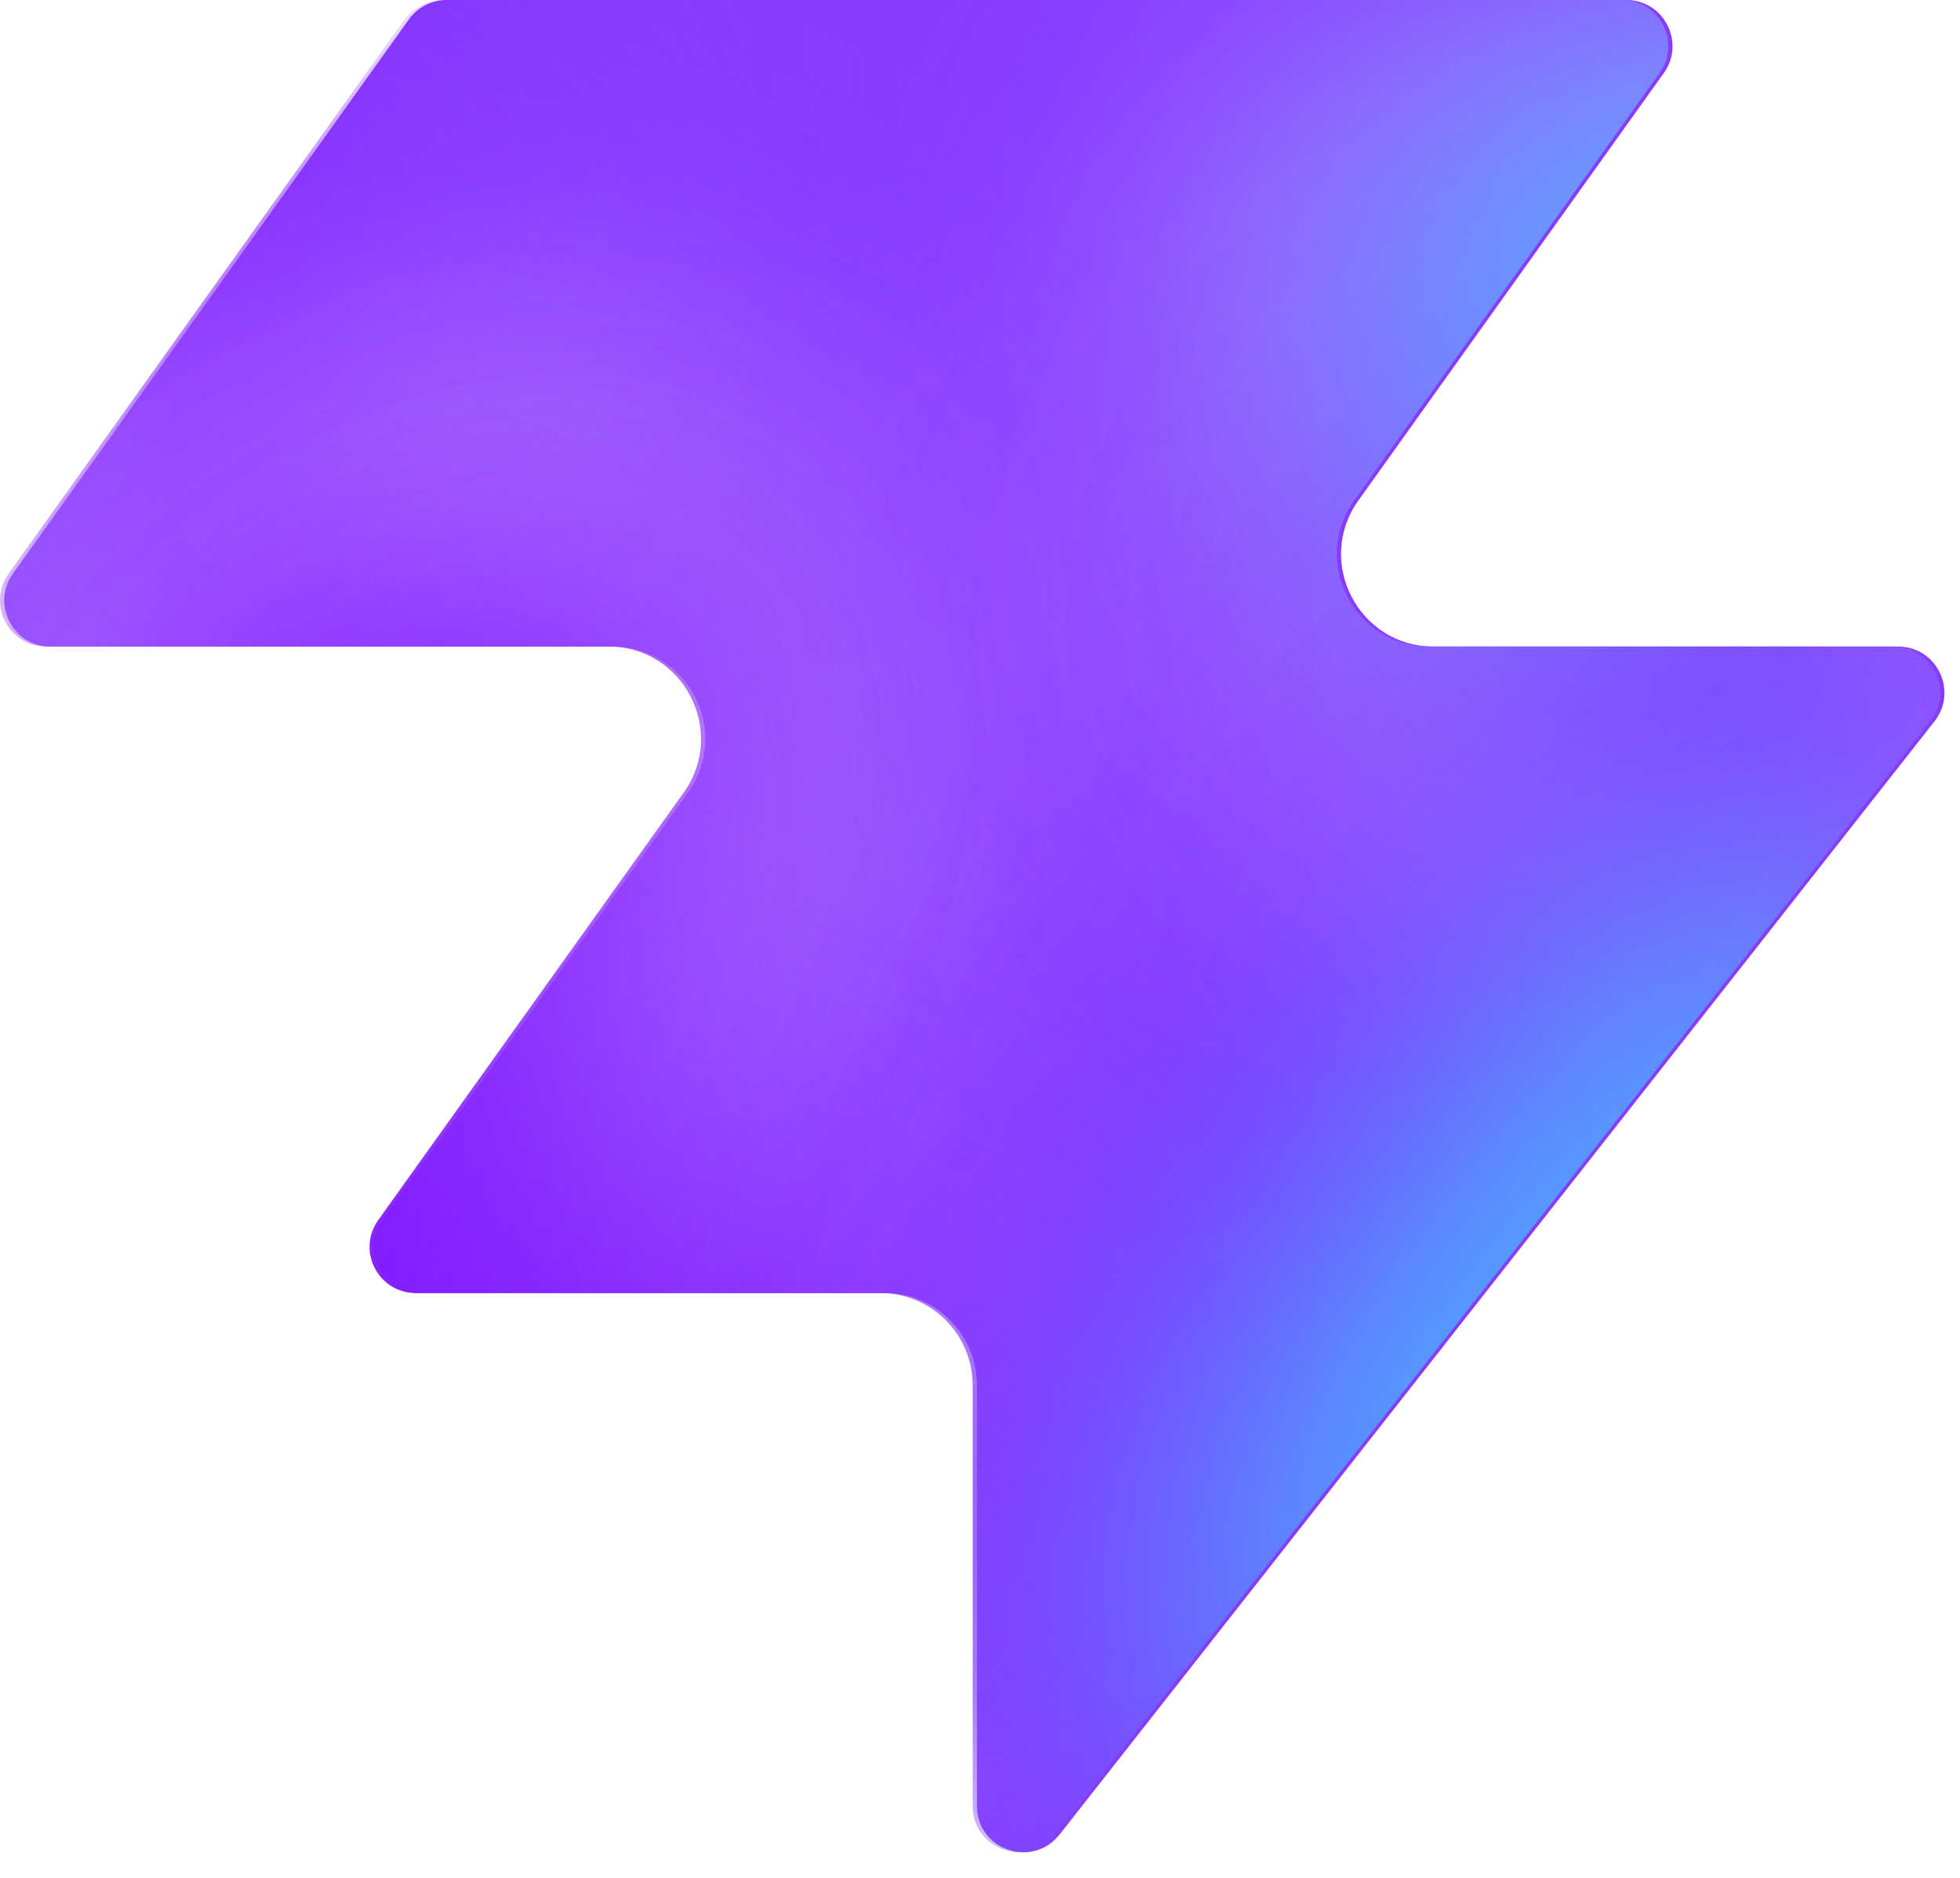
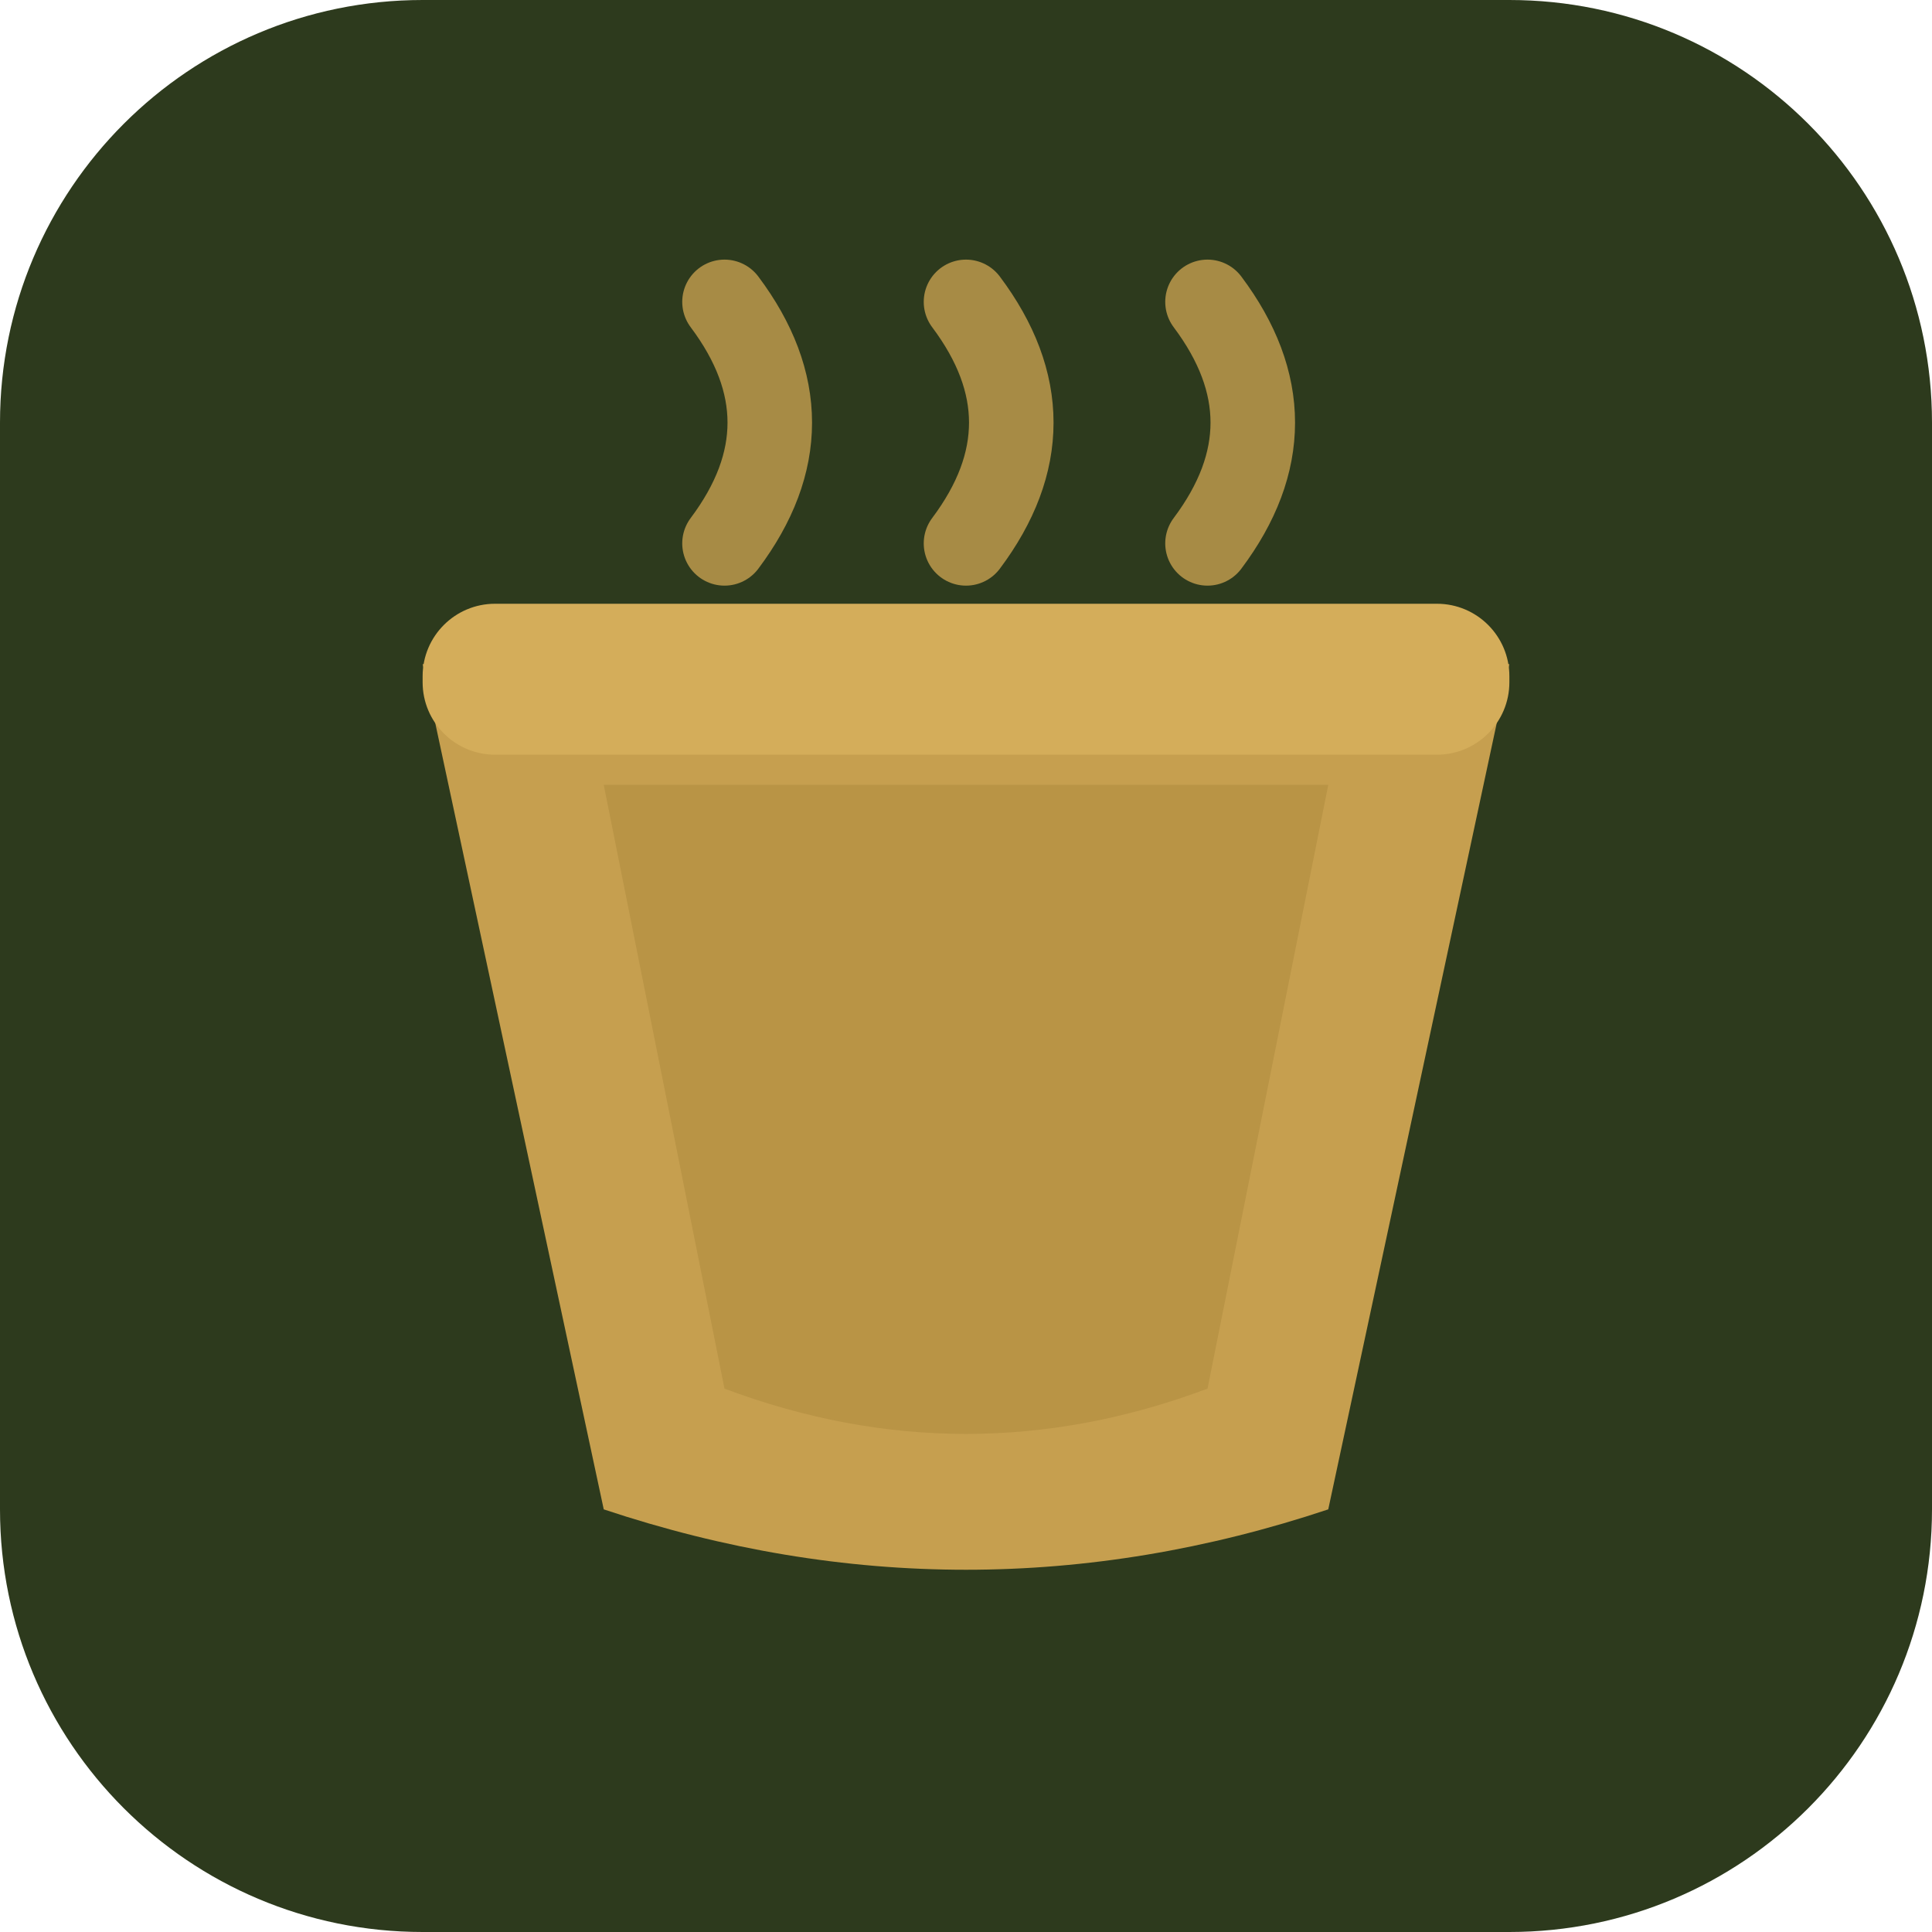
- <svg xmlns="http://www.w3.org/2000/svg" width="48" height="46" fill="none" viewBox="0 0 48 46">
-   <path fill="#863bff" d="M25.946 44.938c-.664.845-2.021.375-2.021-.698V33.937a2.26 2.26 0 0 0-2.262-2.262H10.287c-.92 0-1.456-1.04-.92-1.788l7.48-10.471c1.07-1.497 0-3.578-1.842-3.578H1.237c-.92 0-1.456-1.04-.92-1.788L10.013.474c.214-.297.556-.474.92-.474h28.894c.92 0 1.456 1.04.92 1.788l-7.48 10.471c-1.07 1.498 0 3.579 1.842 3.579h11.377c.943 0 1.473 1.088.89 1.83L25.947 44.94z" style="fill:#863bff;fill:color(display-p3 .525 .23 1);fill-opacity:1" />
-   <mask id="a" width="48" height="46" x="0" y="0" maskUnits="userSpaceOnUse" style="mask-type:alpha">
-     <path fill="#000" d="M25.842 44.938c-.664.844-2.021.375-2.021-.698V33.937a2.26 2.26 0 0 0-2.262-2.262H10.183c-.92 0-1.456-1.04-.92-1.788l7.48-10.471c1.07-1.498 0-3.579-1.842-3.579H1.133c-.92 0-1.456-1.04-.92-1.787L9.91.473c.214-.297.556-.474.92-.474h28.894c.92 0 1.456 1.04.92 1.788l-7.48 10.471c-1.07 1.498 0 3.578 1.842 3.578h11.377c.943 0 1.473 1.088.89 1.832L25.843 44.94z" style="fill:#000;fill-opacity:1" />
-   </mask>
-   <g mask="url(#a)">
-     <g filter="url(#b)">
-       <ellipse cx="5.508" cy="14.704" fill="#ede6ff" rx="5.508" ry="14.704" style="fill:#ede6ff;fill:color(display-p3 .927 .903 1);fill-opacity:1" transform="matrix(.00324 1 1 -.00324 -4.47 31.516)" />
-     </g>
-     <g filter="url(#c)">
-       <ellipse cx="10.399" cy="29.851" fill="#ede6ff" rx="10.399" ry="29.851" style="fill:#ede6ff;fill:color(display-p3 .927 .903 1);fill-opacity:1" transform="matrix(.00324 1 1 -.00324 -39.328 7.883)" />
-     </g>
-     <g filter="url(#d)">
-       <ellipse cx="5.508" cy="30.487" fill="#7e14ff" rx="5.508" ry="30.487" style="fill:#7e14ff;fill:color(display-p3 .492 .077 1);fill-opacity:1" transform="rotate(89.814 -25.913 -14.639)scale(1 -1)" />
-     </g>
-     <g filter="url(#e)">
-       <ellipse cx="5.508" cy="30.599" fill="#7e14ff" rx="5.508" ry="30.599" style="fill:#7e14ff;fill:color(display-p3 .492 .077 1);fill-opacity:1" transform="rotate(89.814 -32.644 -3.334)scale(1 -1)" />
-     </g>
-     <g filter="url(#f)">
-       <ellipse cx="5.508" cy="30.599" fill="#7e14ff" rx="5.508" ry="30.599" style="fill:#7e14ff;fill:color(display-p3 .492 .077 1);fill-opacity:1" transform="matrix(.00324 1 1 -.00324 -34.34 30.47)" />
-     </g>
-     <g filter="url(#g)">
-       <ellipse cx="14.072" cy="22.078" fill="#ede6ff" rx="14.072" ry="22.078" style="fill:#ede6ff;fill:color(display-p3 .927 .903 1);fill-opacity:1" transform="rotate(93.35 24.506 48.493)scale(-1 1)" />
-     </g>
-     <g filter="url(#h)">
-       <ellipse cx="3.47" cy="21.501" fill="#7e14ff" rx="3.47" ry="21.501" style="fill:#7e14ff;fill:color(display-p3 .492 .077 1);fill-opacity:1" transform="rotate(89.009 28.708 47.59)scale(-1 1)" />
-     </g>
-     <g filter="url(#i)">
-       <ellipse cx="3.47" cy="21.501" fill="#7e14ff" rx="3.47" ry="21.501" style="fill:#7e14ff;fill:color(display-p3 .492 .077 1);fill-opacity:1" transform="rotate(89.009 28.708 47.59)scale(-1 1)" />
-     </g>
-     <g filter="url(#j)">
-       <ellipse cx=".387" cy="8.972" fill="#7e14ff" rx="4.407" ry="29.108" style="fill:#7e14ff;fill:color(display-p3 .492 .077 1);fill-opacity:1" transform="rotate(39.51 .387 8.972)" />
-     </g>
-     <g filter="url(#k)">
-       <ellipse cx="47.523" cy="-6.092" fill="#7e14ff" rx="4.407" ry="29.108" style="fill:#7e14ff;fill:color(display-p3 .492 .077 1);fill-opacity:1" transform="rotate(37.892 47.523 -6.092)" />
-     </g>
-     <g filter="url(#l)">
-       <ellipse cx="41.412" cy="6.333" fill="#47bfff" rx="5.971" ry="9.665" style="fill:#47bfff;fill:color(display-p3 .28 .748 1);fill-opacity:1" transform="rotate(37.892 41.412 6.333)" />
-     </g>
-     <g filter="url(#m)">
-       <ellipse cx="-1.879" cy="38.332" fill="#7e14ff" rx="4.407" ry="29.108" style="fill:#7e14ff;fill:color(display-p3 .492 .077 1);fill-opacity:1" transform="rotate(37.892 -1.88 38.332)" />
-     </g>
-     <g filter="url(#n)">
-       <ellipse cx="-1.879" cy="38.332" fill="#7e14ff" rx="4.407" ry="29.108" style="fill:#7e14ff;fill:color(display-p3 .492 .077 1);fill-opacity:1" transform="rotate(37.892 -1.88 38.332)" />
-     </g>
-     <g filter="url(#o)">
-       <ellipse cx="35.651" cy="29.907" fill="#7e14ff" rx="4.407" ry="29.108" style="fill:#7e14ff;fill:color(display-p3 .492 .077 1);fill-opacity:1" transform="rotate(37.892 35.651 29.907)" />
-     </g>
-     <g filter="url(#p)">
-       <ellipse cx="38.418" cy="32.4" fill="#47bfff" rx="5.971" ry="15.297" style="fill:#47bfff;fill:color(display-p3 .28 .748 1);fill-opacity:1" transform="rotate(37.892 38.418 32.4)" />
-     </g>
-   </g>
-   <defs>
-     <filter id="b" width="60.045" height="41.654" x="-19.77" y="16.149" color-interpolation-filters="sRGB" filterUnits="userSpaceOnUse">
-       <feFlood flood-opacity="0" result="BackgroundImageFix" />
-       <feBlend in="SourceGraphic" in2="BackgroundImageFix" result="shape" />
-       <feGaussianBlur result="effect1_foregroundBlur_2002_17158" stdDeviation="7.659" />
-     </filter>
-     <filter id="c" width="90.34" height="51.437" x="-54.613" y="-7.533" color-interpolation-filters="sRGB" filterUnits="userSpaceOnUse">
-       <feFlood flood-opacity="0" result="BackgroundImageFix" />
-       <feBlend in="SourceGraphic" in2="BackgroundImageFix" result="shape" />
-       <feGaussianBlur result="effect1_foregroundBlur_2002_17158" stdDeviation="7.659" />
-     </filter>
-     <filter id="d" width="79.355" height="29.4" x="-49.64" y="2.03" color-interpolation-filters="sRGB" filterUnits="userSpaceOnUse">
-       <feFlood flood-opacity="0" result="BackgroundImageFix" />
-       <feBlend in="SourceGraphic" in2="BackgroundImageFix" result="shape" />
-       <feGaussianBlur result="effect1_foregroundBlur_2002_17158" stdDeviation="4.596" />
-     </filter>
-     <filter id="e" width="79.579" height="29.4" x="-45.045" y="20.029" color-interpolation-filters="sRGB" filterUnits="userSpaceOnUse">
-       <feFlood flood-opacity="0" result="BackgroundImageFix" />
-       <feBlend in="SourceGraphic" in2="BackgroundImageFix" result="shape" />
-       <feGaussianBlur result="effect1_foregroundBlur_2002_17158" stdDeviation="4.596" />
-     </filter>
-     <filter id="f" width="79.579" height="29.4" x="-43.513" y="21.178" color-interpolation-filters="sRGB" filterUnits="userSpaceOnUse">
-       <feFlood flood-opacity="0" result="BackgroundImageFix" />
-       <feBlend in="SourceGraphic" in2="BackgroundImageFix" result="shape" />
-       <feGaussianBlur result="effect1_foregroundBlur_2002_17158" stdDeviation="4.596" />
-     </filter>
-     <filter id="g" width="74.749" height="58.852" x="15.756" y="-17.901" color-interpolation-filters="sRGB" filterUnits="userSpaceOnUse">
-       <feFlood flood-opacity="0" result="BackgroundImageFix" />
-       <feBlend in="SourceGraphic" in2="BackgroundImageFix" result="shape" />
-       <feGaussianBlur result="effect1_foregroundBlur_2002_17158" stdDeviation="7.659" />
-     </filter>
-     <filter id="h" width="61.377" height="25.362" x="23.548" y="2.284" color-interpolation-filters="sRGB" filterUnits="userSpaceOnUse">
-       <feFlood flood-opacity="0" result="BackgroundImageFix" />
-       <feBlend in="SourceGraphic" in2="BackgroundImageFix" result="shape" />
-       <feGaussianBlur result="effect1_foregroundBlur_2002_17158" stdDeviation="4.596" />
-     </filter>
-     <filter id="i" width="61.377" height="25.362" x="23.548" y="2.284" color-interpolation-filters="sRGB" filterUnits="userSpaceOnUse">
-       <feFlood flood-opacity="0" result="BackgroundImageFix" />
-       <feBlend in="SourceGraphic" in2="BackgroundImageFix" result="shape" />
-       <feGaussianBlur result="effect1_foregroundBlur_2002_17158" stdDeviation="4.596" />
-     </filter>
-     <filter id="j" width="56.045" height="63.649" x="-27.636" y="-22.853" color-interpolation-filters="sRGB" filterUnits="userSpaceOnUse">
-       <feFlood flood-opacity="0" result="BackgroundImageFix" />
-       <feBlend in="SourceGraphic" in2="BackgroundImageFix" result="shape" />
-       <feGaussianBlur result="effect1_foregroundBlur_2002_17158" stdDeviation="4.596" />
-     </filter>
-     <filter id="k" width="54.814" height="64.646" x="20.116" y="-38.415" color-interpolation-filters="sRGB" filterUnits="userSpaceOnUse">
-       <feFlood flood-opacity="0" result="BackgroundImageFix" />
-       <feBlend in="SourceGraphic" in2="BackgroundImageFix" result="shape" />
-       <feGaussianBlur result="effect1_foregroundBlur_2002_17158" stdDeviation="4.596" />
-     </filter>
-     <filter id="l" width="33.541" height="35.313" x="24.641" y="-11.323" color-interpolation-filters="sRGB" filterUnits="userSpaceOnUse">
-       <feFlood flood-opacity="0" result="BackgroundImageFix" />
-       <feBlend in="SourceGraphic" in2="BackgroundImageFix" result="shape" />
-       <feGaussianBlur result="effect1_foregroundBlur_2002_17158" stdDeviation="4.596" />
-     </filter>
-     <filter id="m" width="54.814" height="64.646" x="-29.286" y="6.009" color-interpolation-filters="sRGB" filterUnits="userSpaceOnUse">
-       <feFlood flood-opacity="0" result="BackgroundImageFix" />
-       <feBlend in="SourceGraphic" in2="BackgroundImageFix" result="shape" />
-       <feGaussianBlur result="effect1_foregroundBlur_2002_17158" stdDeviation="4.596" />
-     </filter>
-     <filter id="n" width="54.814" height="64.646" x="-29.286" y="6.009" color-interpolation-filters="sRGB" filterUnits="userSpaceOnUse">
-       <feFlood flood-opacity="0" result="BackgroundImageFix" />
-       <feBlend in="SourceGraphic" in2="BackgroundImageFix" result="shape" />
-       <feGaussianBlur result="effect1_foregroundBlur_2002_17158" stdDeviation="4.596" />
-     </filter>
-     <filter id="o" width="54.814" height="64.646" x="8.244" y="-2.416" color-interpolation-filters="sRGB" filterUnits="userSpaceOnUse">
-       <feFlood flood-opacity="0" result="BackgroundImageFix" />
-       <feBlend in="SourceGraphic" in2="BackgroundImageFix" result="shape" />
-       <feGaussianBlur result="effect1_foregroundBlur_2002_17158" stdDeviation="4.596" />
-     </filter>
-     <filter id="p" width="39.409" height="43.623" x="18.713" y="10.588" color-interpolation-filters="sRGB" filterUnits="userSpaceOnUse">
-       <feFlood flood-opacity="0" result="BackgroundImageFix" />
-       <feBlend in="SourceGraphic" in2="BackgroundImageFix" result="shape" />
-       <feGaussianBlur result="effect1_foregroundBlur_2002_17158" stdDeviation="4.596" />
-     </filter>
-   </defs>
+ <svg xmlns="http://www.w3.org/2000/svg" viewBox="0 0 32 32">
+   <rect width="32" height="32" rx="7" fill="#2d3a1d" />
+   <path d="M12 9 Q13.5 7 12 5" fill="none" stroke="#c69f4f" stroke-width="1.4" stroke-linecap="round" opacity="0.8" />
+   <path d="M16 9 Q17.5 7 16 5" fill="none" stroke="#c69f4f" stroke-width="1.4" stroke-linecap="round" opacity="0.8" />
+   <path d="M20 9 Q21.5 7 20 5" fill="none" stroke="#c69f4f" stroke-width="1.4" stroke-linecap="round" opacity="0.8" />
+   <path d="M7 11 L25 11 L22 25 Q16 27 10 25 Z" fill="#c69f4f" />
+   <rect x="7" y="10" width="18" height="2.5" rx="1.2" fill="#d4ad5a" />
+   <path d="M10 13 L22 13 L20 23 Q16 24.5 12 23 Z" fill="#a07d34" opacity="0.35" />
</svg>
